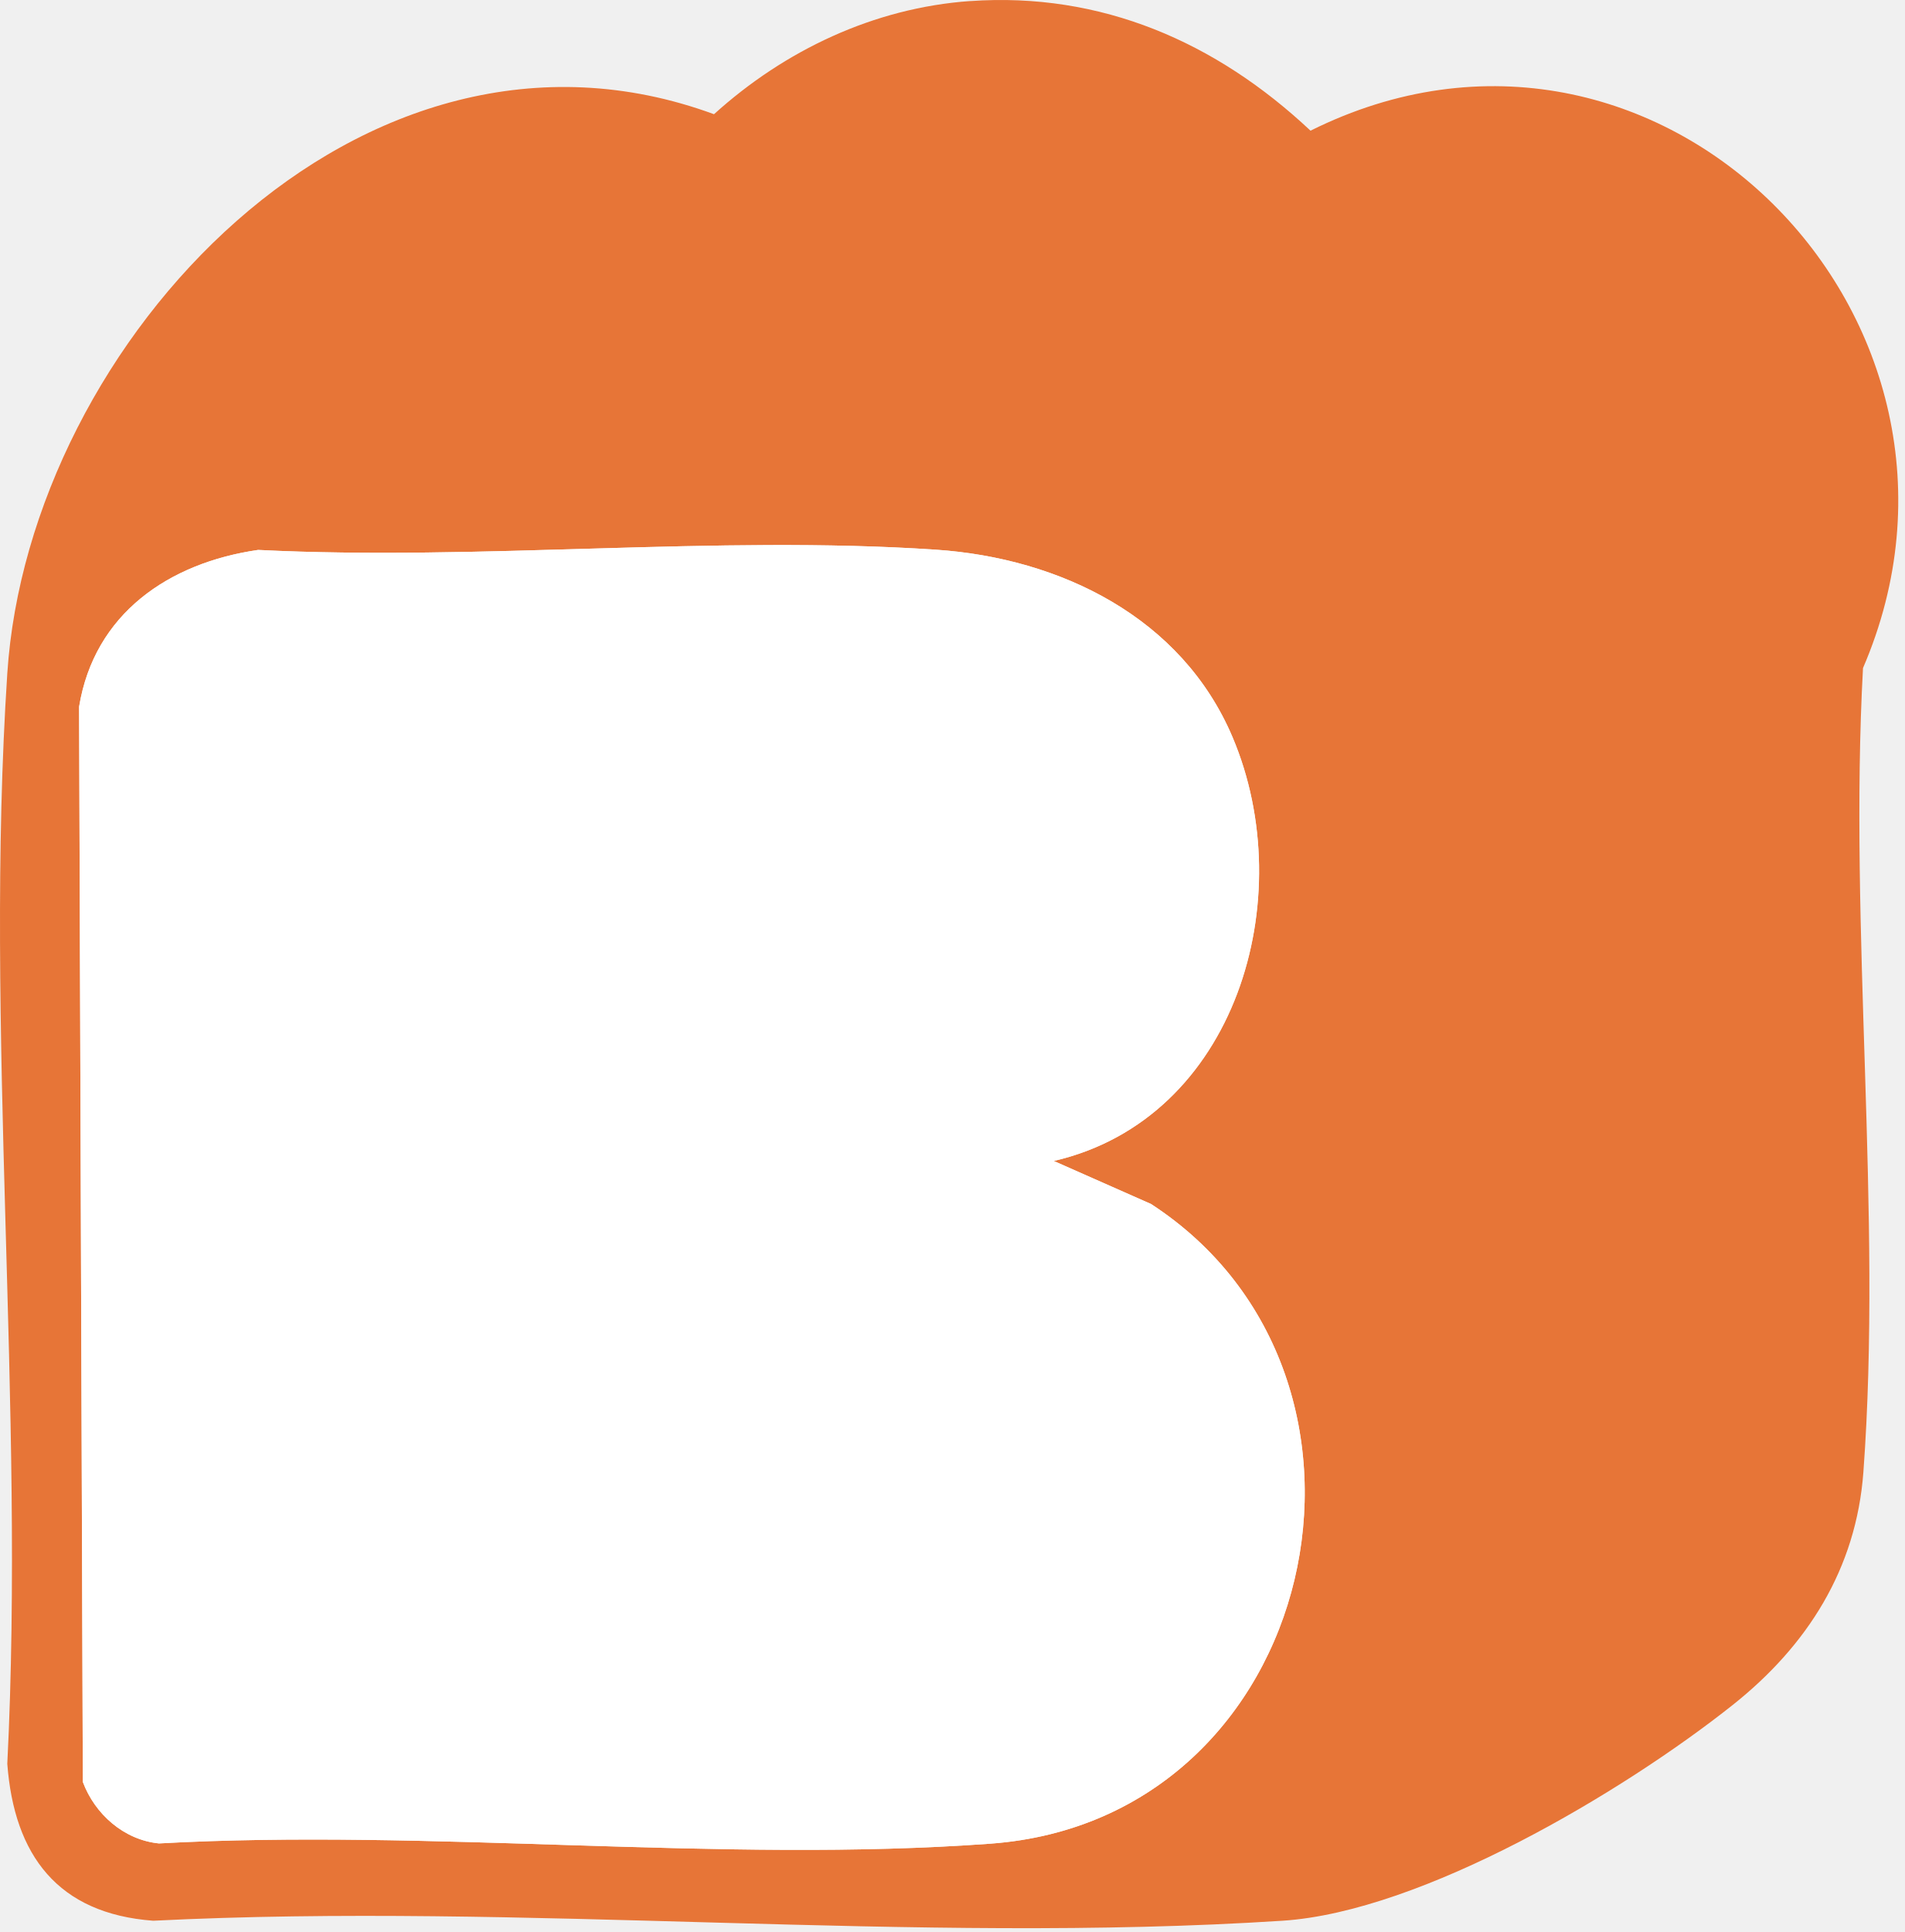
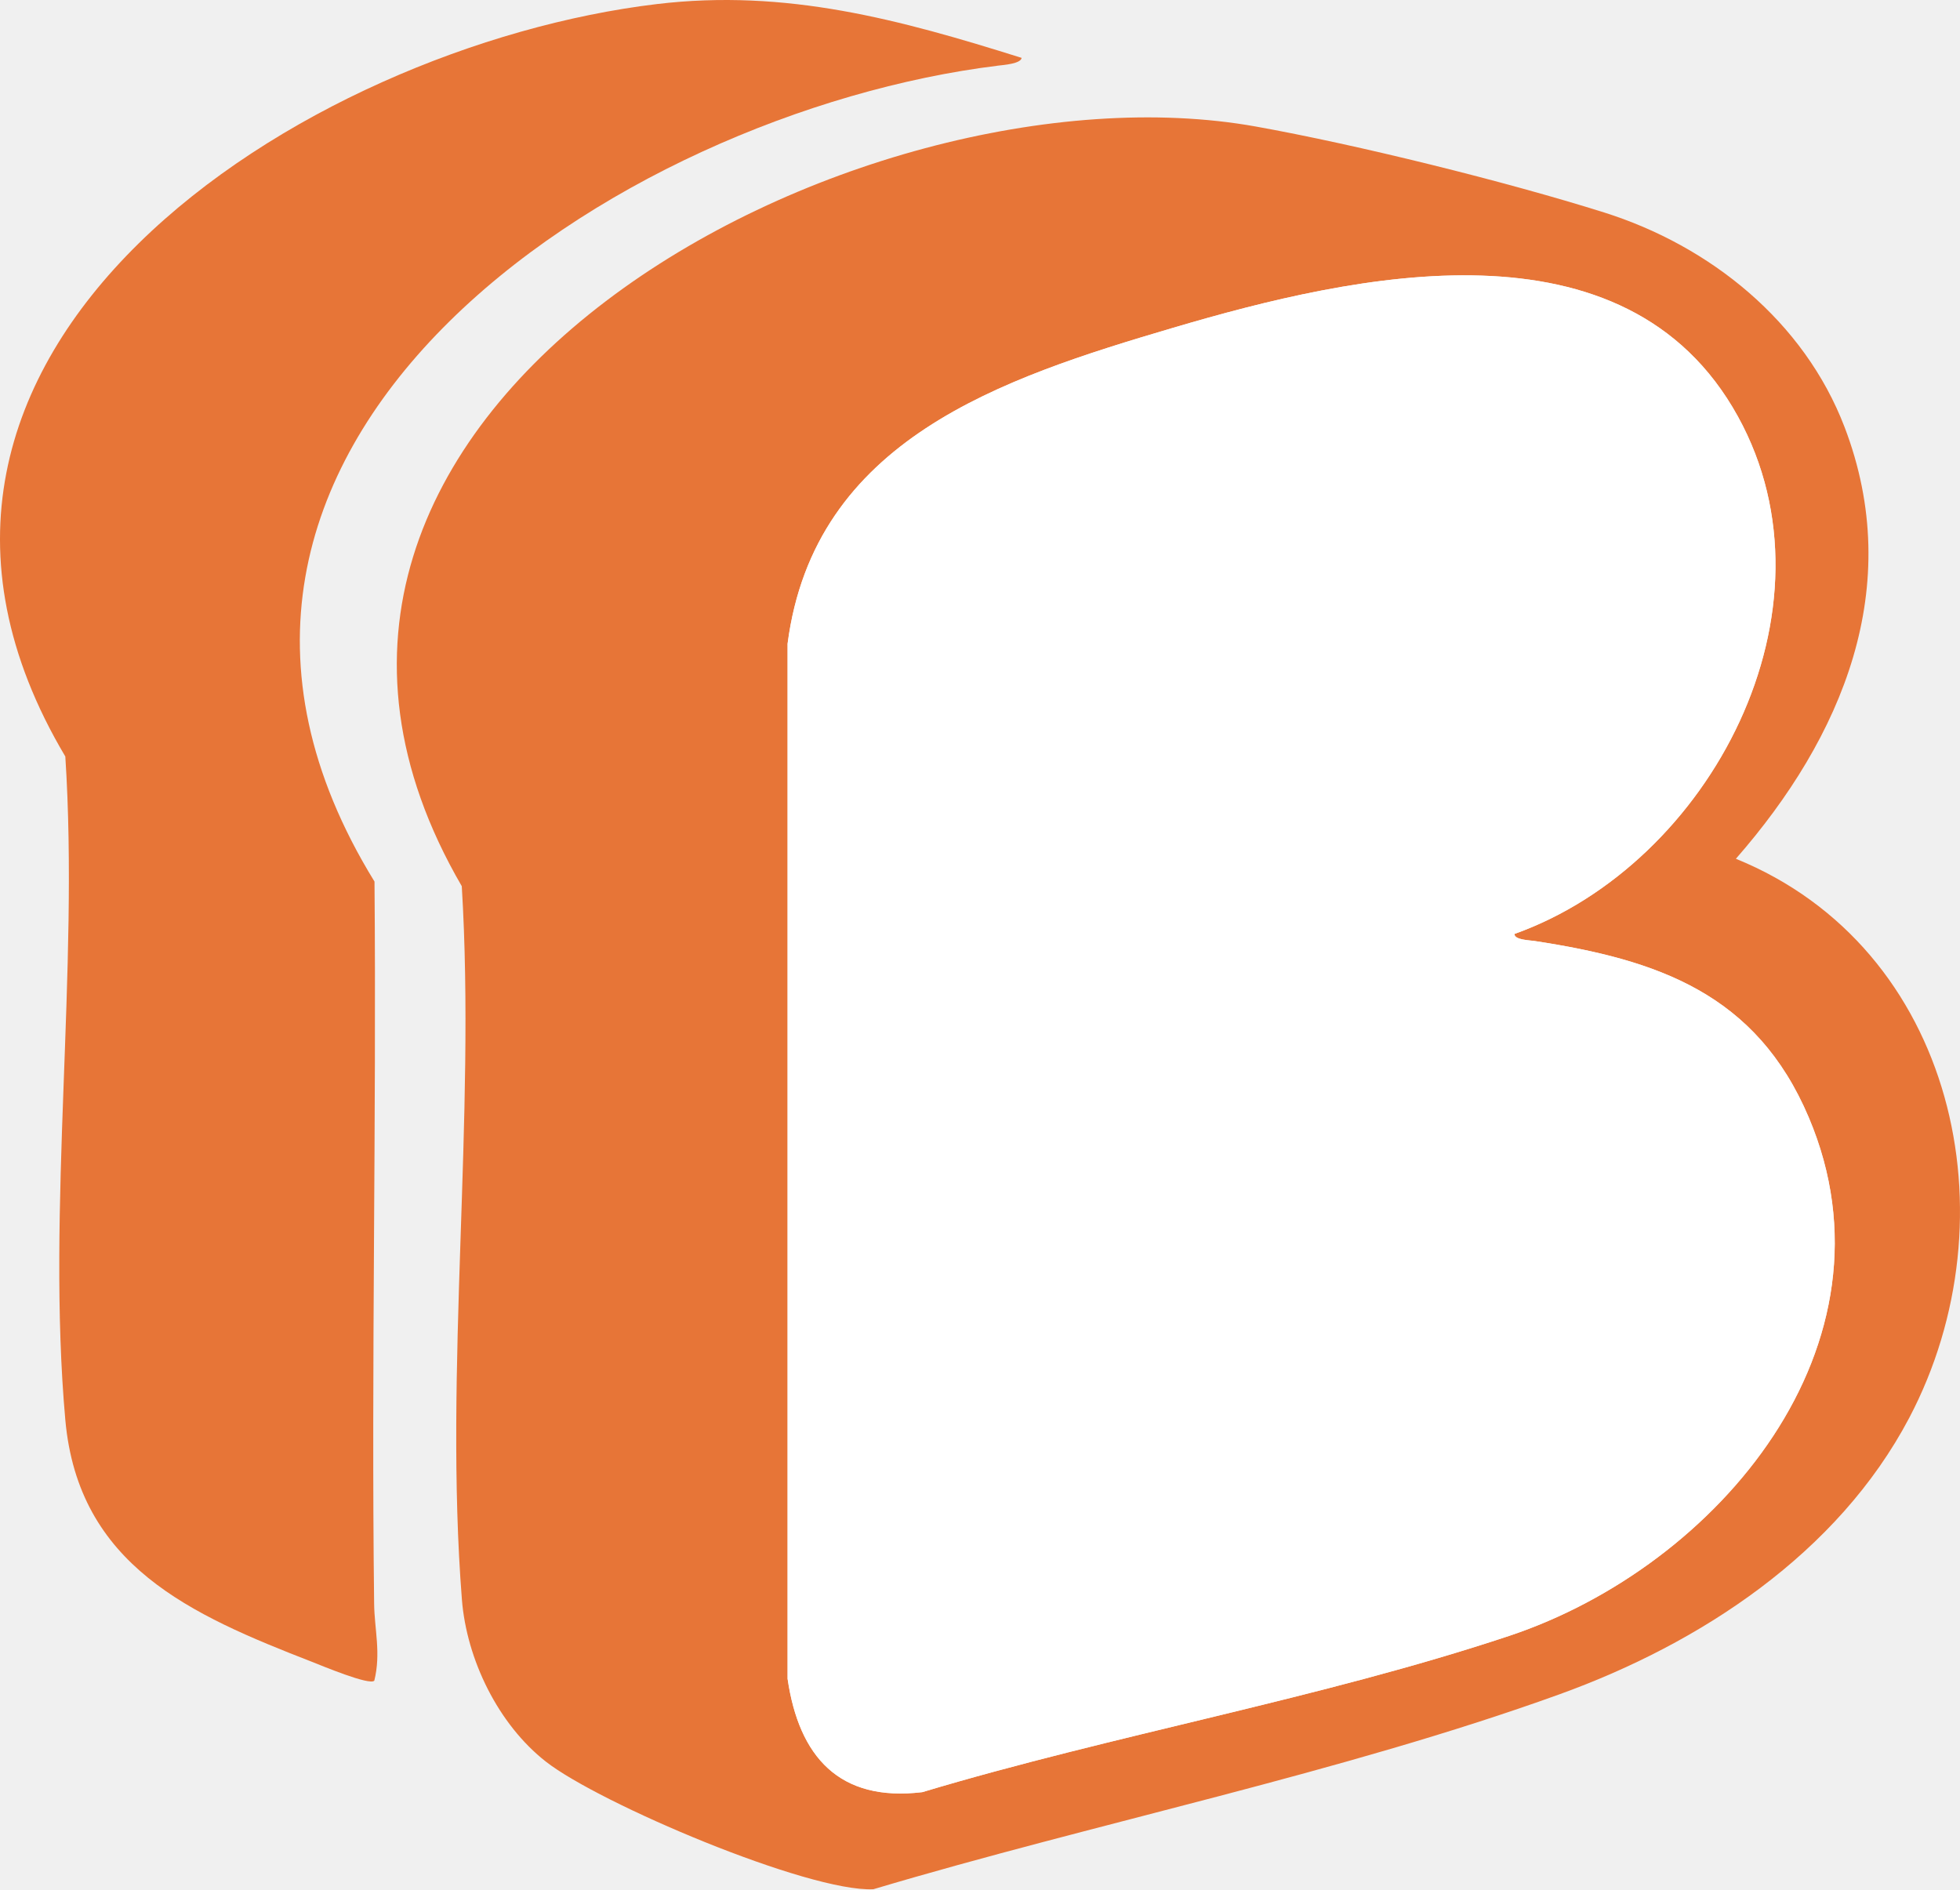
- <svg xmlns="http://www.w3.org/2000/svg" width="211" height="214" viewBox="0 0 211 214" fill="none">
-   <path d="M107.44 0.122C121.99 -0.91 134.733 4.675 145.157 14.476C183.564 -4.663 222.965 35.44 206.352 73.999C204.772 103.007 208.507 134.322 206.395 163.055C205.602 173.79 200.182 182.285 191.937 188.84C179.822 198.465 157.51 211.751 142.057 212.752C101.398 215.388 57.926 210.695 16.969 212.752C6.411 211.965 1.571 205.514 0.808 195.37C2.798 155.835 -1.761 113.846 0.808 74.597C3.207 37.881 40.057 -1.703 79.086 12.651C86.91 5.572 96.797 0.872 107.447 0.116L107.44 0.122ZM116.717 128.597C136.942 123.922 144.077 99.479 136.521 81.652C130.907 68.403 117.474 61.811 103.626 60.884C79.275 59.254 53.13 62.147 28.589 60.914C18.702 62.342 10.451 67.969 8.76 78.283L9.175 197.378C10.506 200.949 13.728 203.805 17.61 204.189C47.618 202.523 80.001 206.405 109.729 204.214C146.268 201.522 157.009 152.564 127.495 133.363L116.723 128.597H116.717Z" fill="#E77537" />
-   <path d="M116.717 128.597C136.942 123.922 144.077 99.479 136.521 81.652C130.907 68.403 117.474 61.811 103.626 60.884C79.275 59.254 53.13 62.147 28.589 60.914C18.702 62.342 10.451 67.969 8.76 78.283L9.175 197.378C10.506 200.949 13.728 203.805 17.61 204.189C47.618 202.523 80.001 206.405 109.729 204.214C146.268 201.522 157.009 152.564 127.495 133.363L116.723 128.597H116.717Z" fill="#FFFFFF" />
+ <svg xmlns="http://www.w3.org/2000/svg" width="273" height="263.2" viewBox="64 68 273 263.2" fill="none">
+   <path d="M305.773 187.624C336.332 200.049 344.631 237.592 329.924 265.52C319.99 284.382 300.867 296.923 281.208 304.023C250.87 314.976 216.662 321.919 185.637 331.178C176.552 331.574 147.489 319.23 140.04 313.405C133.399 308.213 128.994 299.181 128.336 290.813C125.828 258.868 130.286 223.723 128.319 191.447C89.752 125.155 183.542 75.7 238.899 85.622C253.017 88.154 273.729 93.281 287.417 97.593C302.217 102.255 315.288 112.783 320.915 127.477C329.447 149.755 320.607 170.694 305.778 187.635L305.773 187.624ZM274.946 198.099C302.287 188.34 320.886 152.904 306.075 126.017C290.443 97.64 252.755 106.177 227.381 113.667C203.503 120.721 177.419 129.206 173.706 157.676V301.847C175.301 312.718 180.905 319.038 192.469 317.647C219.1 309.657 247.948 304.629 274.224 295.876C303.27 286.203 329.348 255.318 315.945 223.665C308.642 206.416 294.901 201.696 277.733 199.077C277.052 198.972 274.911 198.931 274.951 198.093L274.946 198.099Z" fill="#E77537" />
+   <path d="M206.299 76.053C206.211 76.885 203.732 77.054 203.034 77.141C149.848 83.695 78.871 130.188 116.163 190.806C116.443 224.327 115.71 257.878 116.111 291.399C116.152 294.949 117.089 298.307 116.134 302.125C115.459 302.823 108.732 299.995 107.428 299.488C90.615 292.953 74.919 286.097 73.098 265.792C70.461 236.386 75.041 203.184 73.098 173.382C39.413 116.686 106.561 74.424 155.47 68.569C173.516 66.41 189.299 70.717 206.287 76.059L206.299 76.053Z" fill="#E77537" />
+   <path d="M274.938 198.098C274.898 198.936 277.039 198.977 277.72 199.082C294.888 201.7 308.629 206.42 315.932 223.67C329.341 255.323 303.257 286.202 274.211 295.88C247.935 304.633 219.087 309.656 192.456 317.652C180.892 319.043 175.288 312.723 173.693 301.851V157.68C177.406 129.21 203.49 120.719 227.368 113.672C252.742 106.176 290.43 97.644 306.062 126.021C320.879 152.908 302.273 188.344 274.933 198.104L274.938 198.098Z" fill="white" />
</svg>
